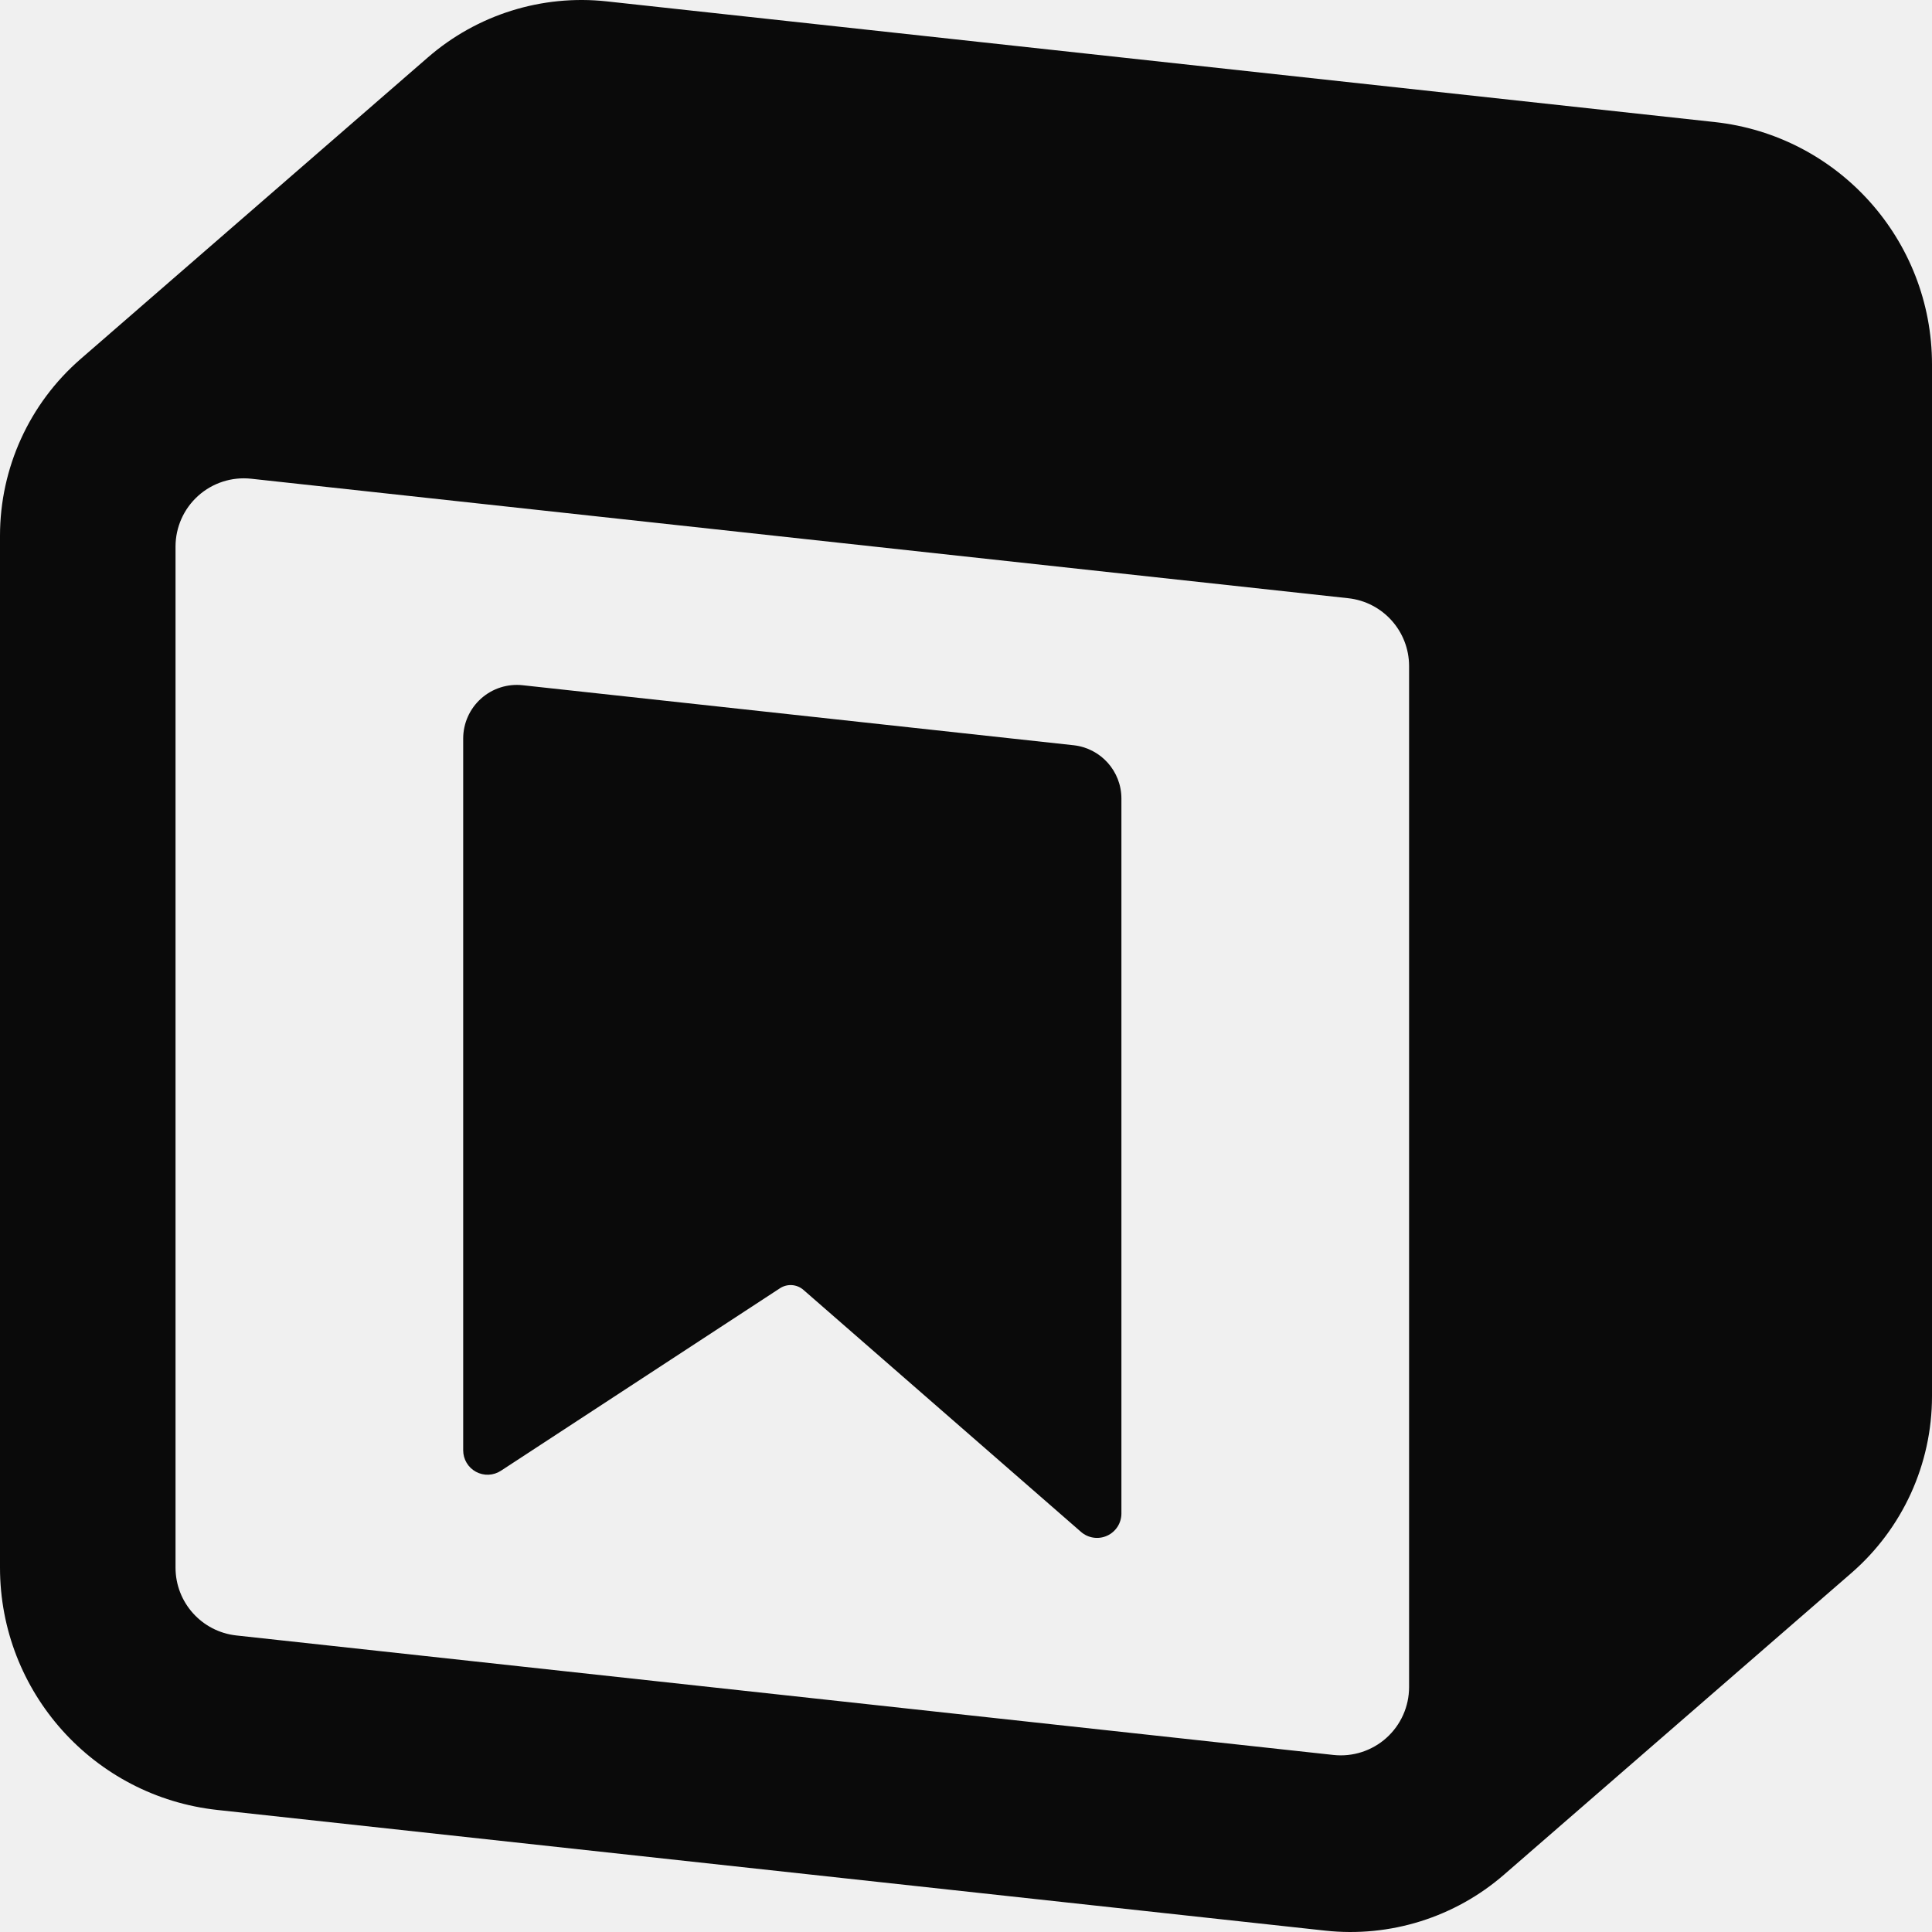
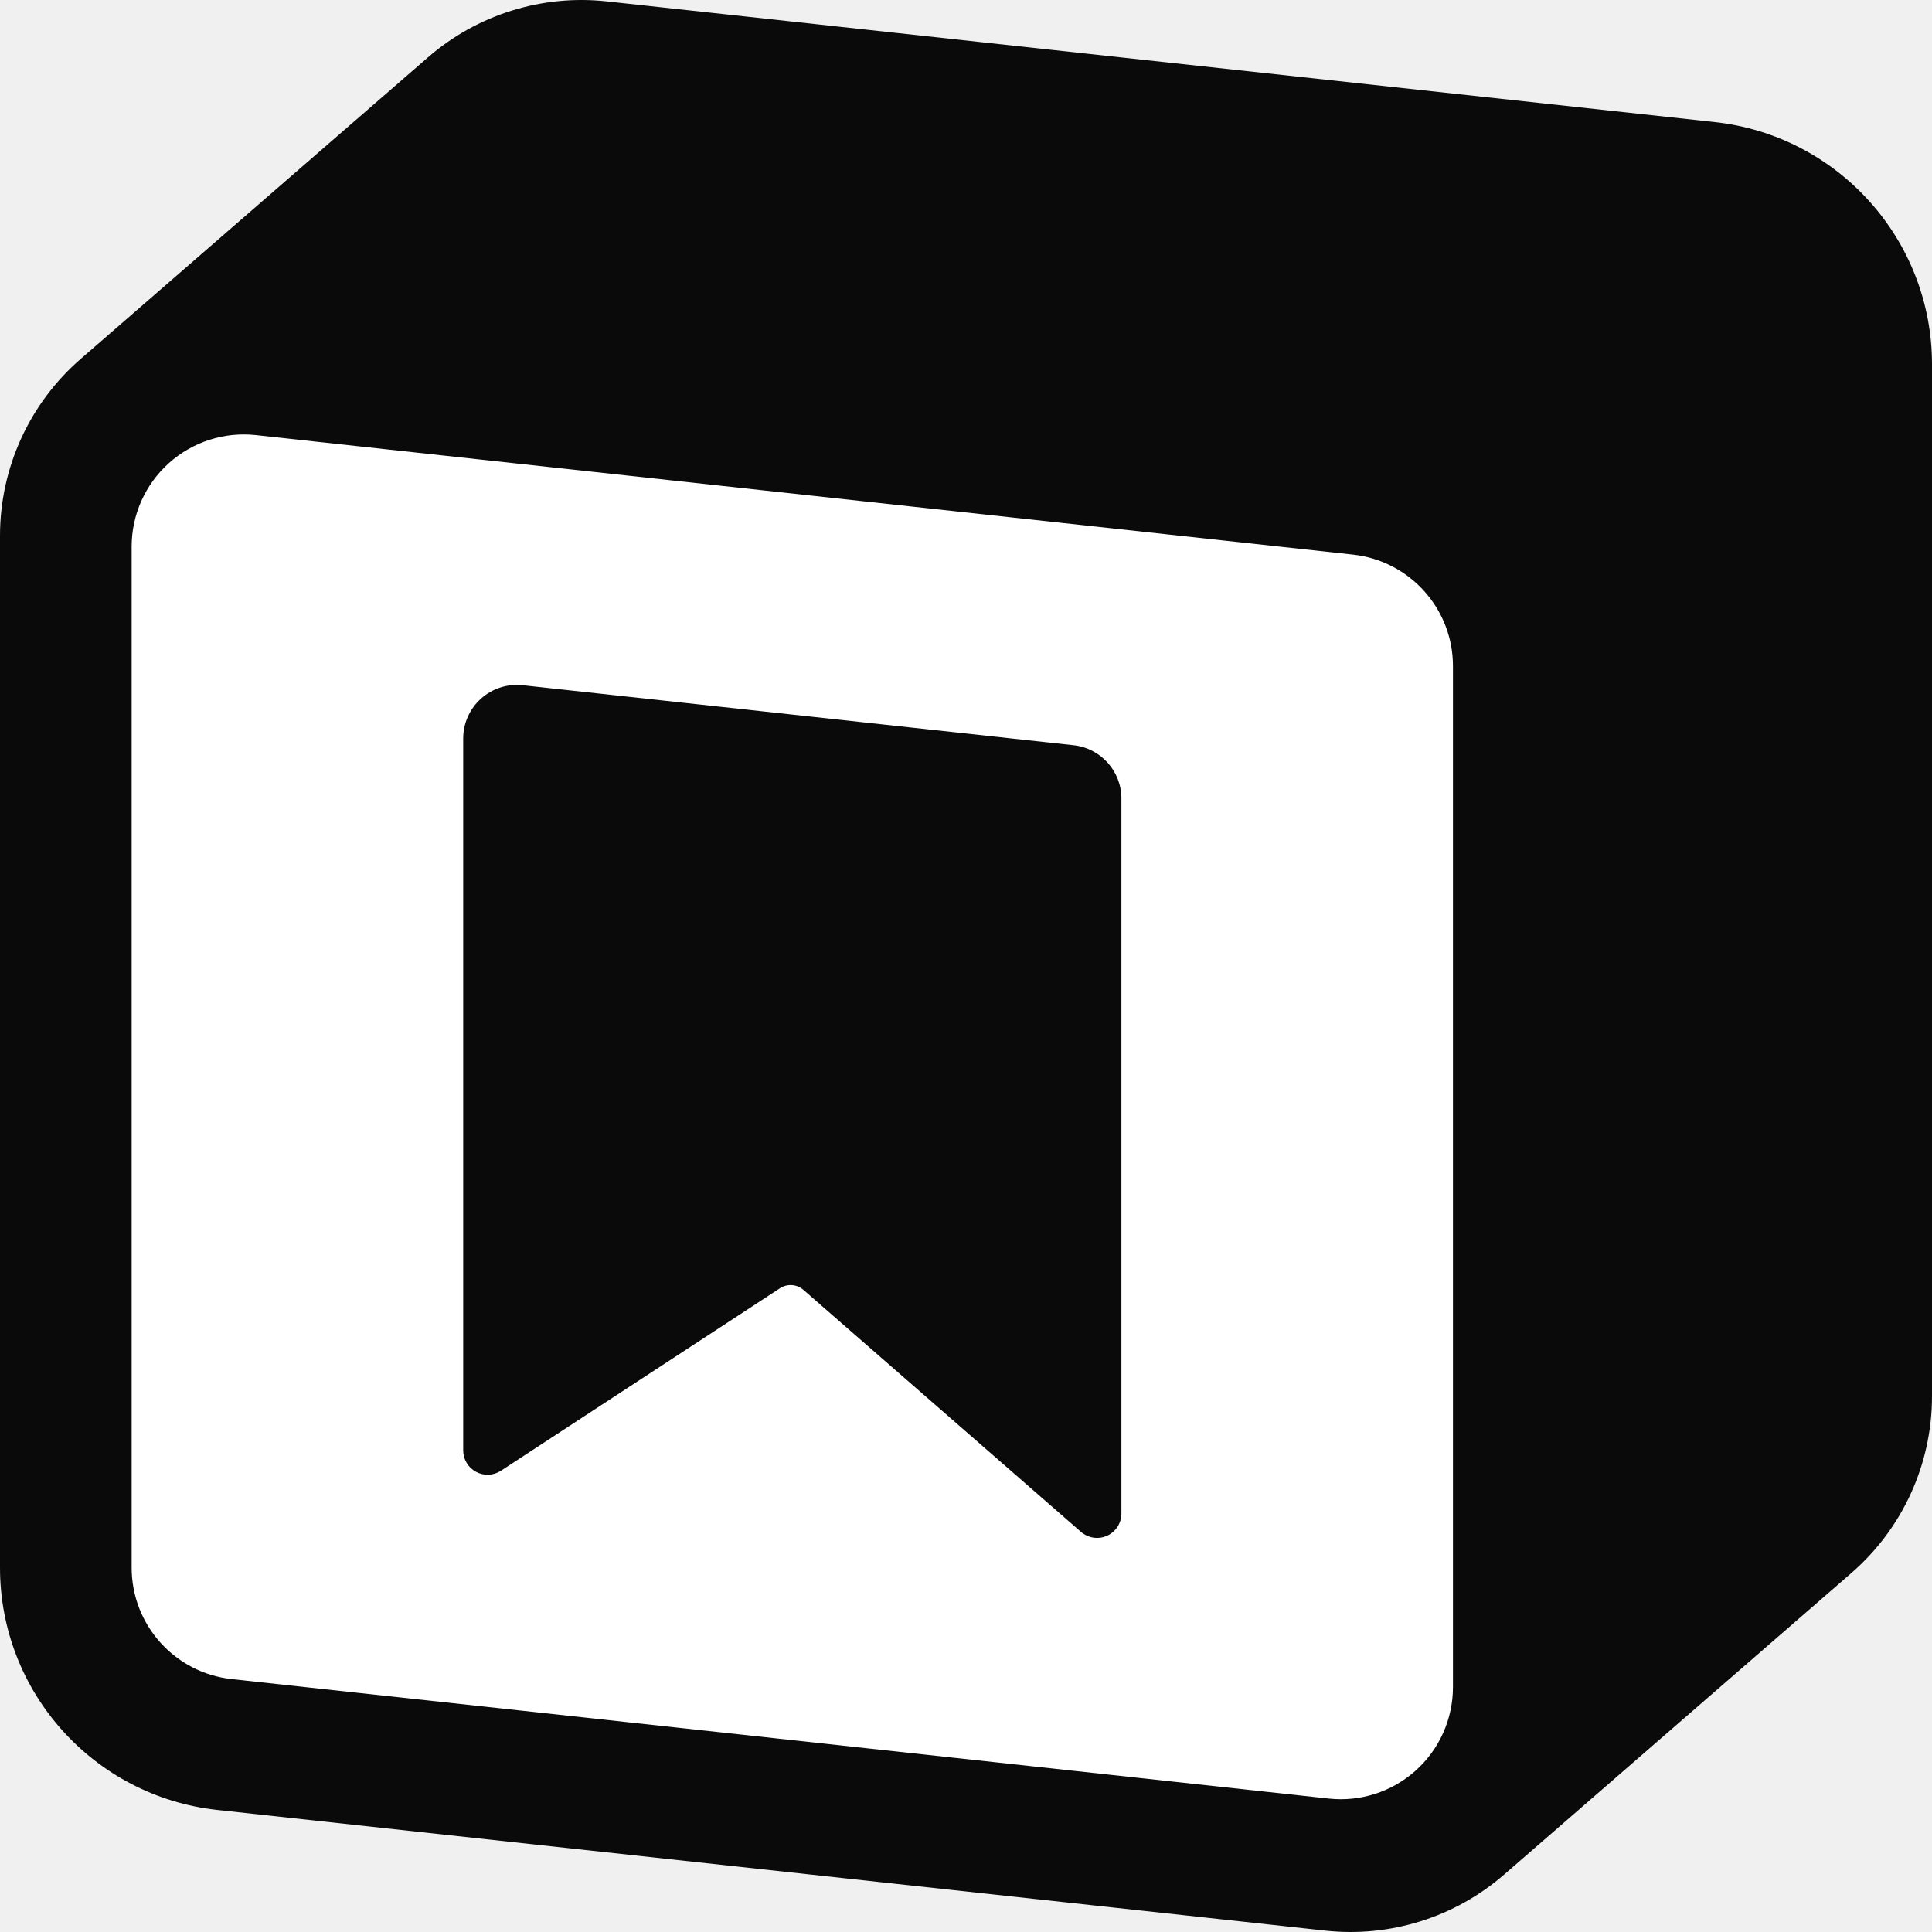
- <svg xmlns="http://www.w3.org/2000/svg" width="512" height="512" viewBox="0 -112.726 792.5 792.5" fill="none">
-   <path id="box" fill="#0A0A0A" fill-rule="evenodd" d="M 33.054 34.541     L 175.554 -89.209     A 96 96 0 0 1 248.895 -112.161     L 703.328 -62.664     A 100 100 0 0 1 792.5 36.748     L 792.5 460.024     A 96 96 0 0 1 759.446 532.507     L 616.946 656.257     A 96 96 0 0 1 543.605 679.21     L 89.172 629.713     A 100 100 0 0 1 0 530.301     L 0 107.024     A 96 96 0 0 1 33.054 34.541     Z M 72 111.483     A 28 28 0 0 1 103.032 83.648     L 553.032 132.662     A 28 28 0 0 1 578 160.498     L 578 579.315     A 28 28 0 0 1 546.968 607.15     L 96.968 558.136     A 28 28 0 0 1 72 530.301     Z" />
-   <path id="bookmark" fill="#0A0A0A" d="M 190 190.221     A 22 22 0 0 1 214.382 168.351     L 440.382 192.967     A 22 22 0 0 1 460 214.837     L 460 508.117     A 10 10 0 0 1 443.428 515.655     L 329.566 416.38     A 8 8 0 0 0 319.93 415.715     L 205.474 490.574     A 10 10 0 0 1 190 482.206     Z" />
+ <svg xmlns="http://www.w3.org/2000/svg" width="1024" height="1024" viewBox="0 0 1024 1024" fill="none">
+   <path id="box" fill="#0A0A0A" d="M 42.71 190.285     L 226.836 30.386     A 124.043 124.043 0 0 1 321.6 0.729     L 908.78 64.685     A 129.211 129.211 0 0 1 1024 193.137     L 1024 740.058     A 124.043 124.043 0 0 1 981.29 833.715     L 797.164 993.614     A 124.043 124.043 0 0 1 702.4 1023.271     L 115.22 959.315     A 129.211 129.211 0 0 1 0 830.863     L 0 283.942     A 124.043 124.043 0 0 1 42.71 190.285     Z" />
+   <path id="opening" fill="#FFFFFF" d="M 69.774 289.704     A 59.437 59.437 0 0 1 135.647 230.616     L 717.098 293.948     A 59.437 59.437 0 0 1 770.1 353.036     L 770.1 894.195     A 59.437 59.437 0 0 1 704.227 953.283     L 122.775 889.951     A 59.437 59.437 0 0 1 69.774 830.863     Z" />
+   <path id="bookmark" fill="#0A0A0A" d="M 245.502 391.442     A 28.426 28.426 0 0 1 277.006 363.183     L 569.024 394.989     A 28.426 28.426 0 0 1 594.372 423.249     L 594.372 802.2     A 12.921 12.921 0 0 1 572.96 811.939     L 425.837 683.665     A 10.337 10.337 0 0 0 413.386 682.806     L 265.495 779.533     A 12.921 12.921 0 0 1 245.502 768.719     Z" />
</svg>
